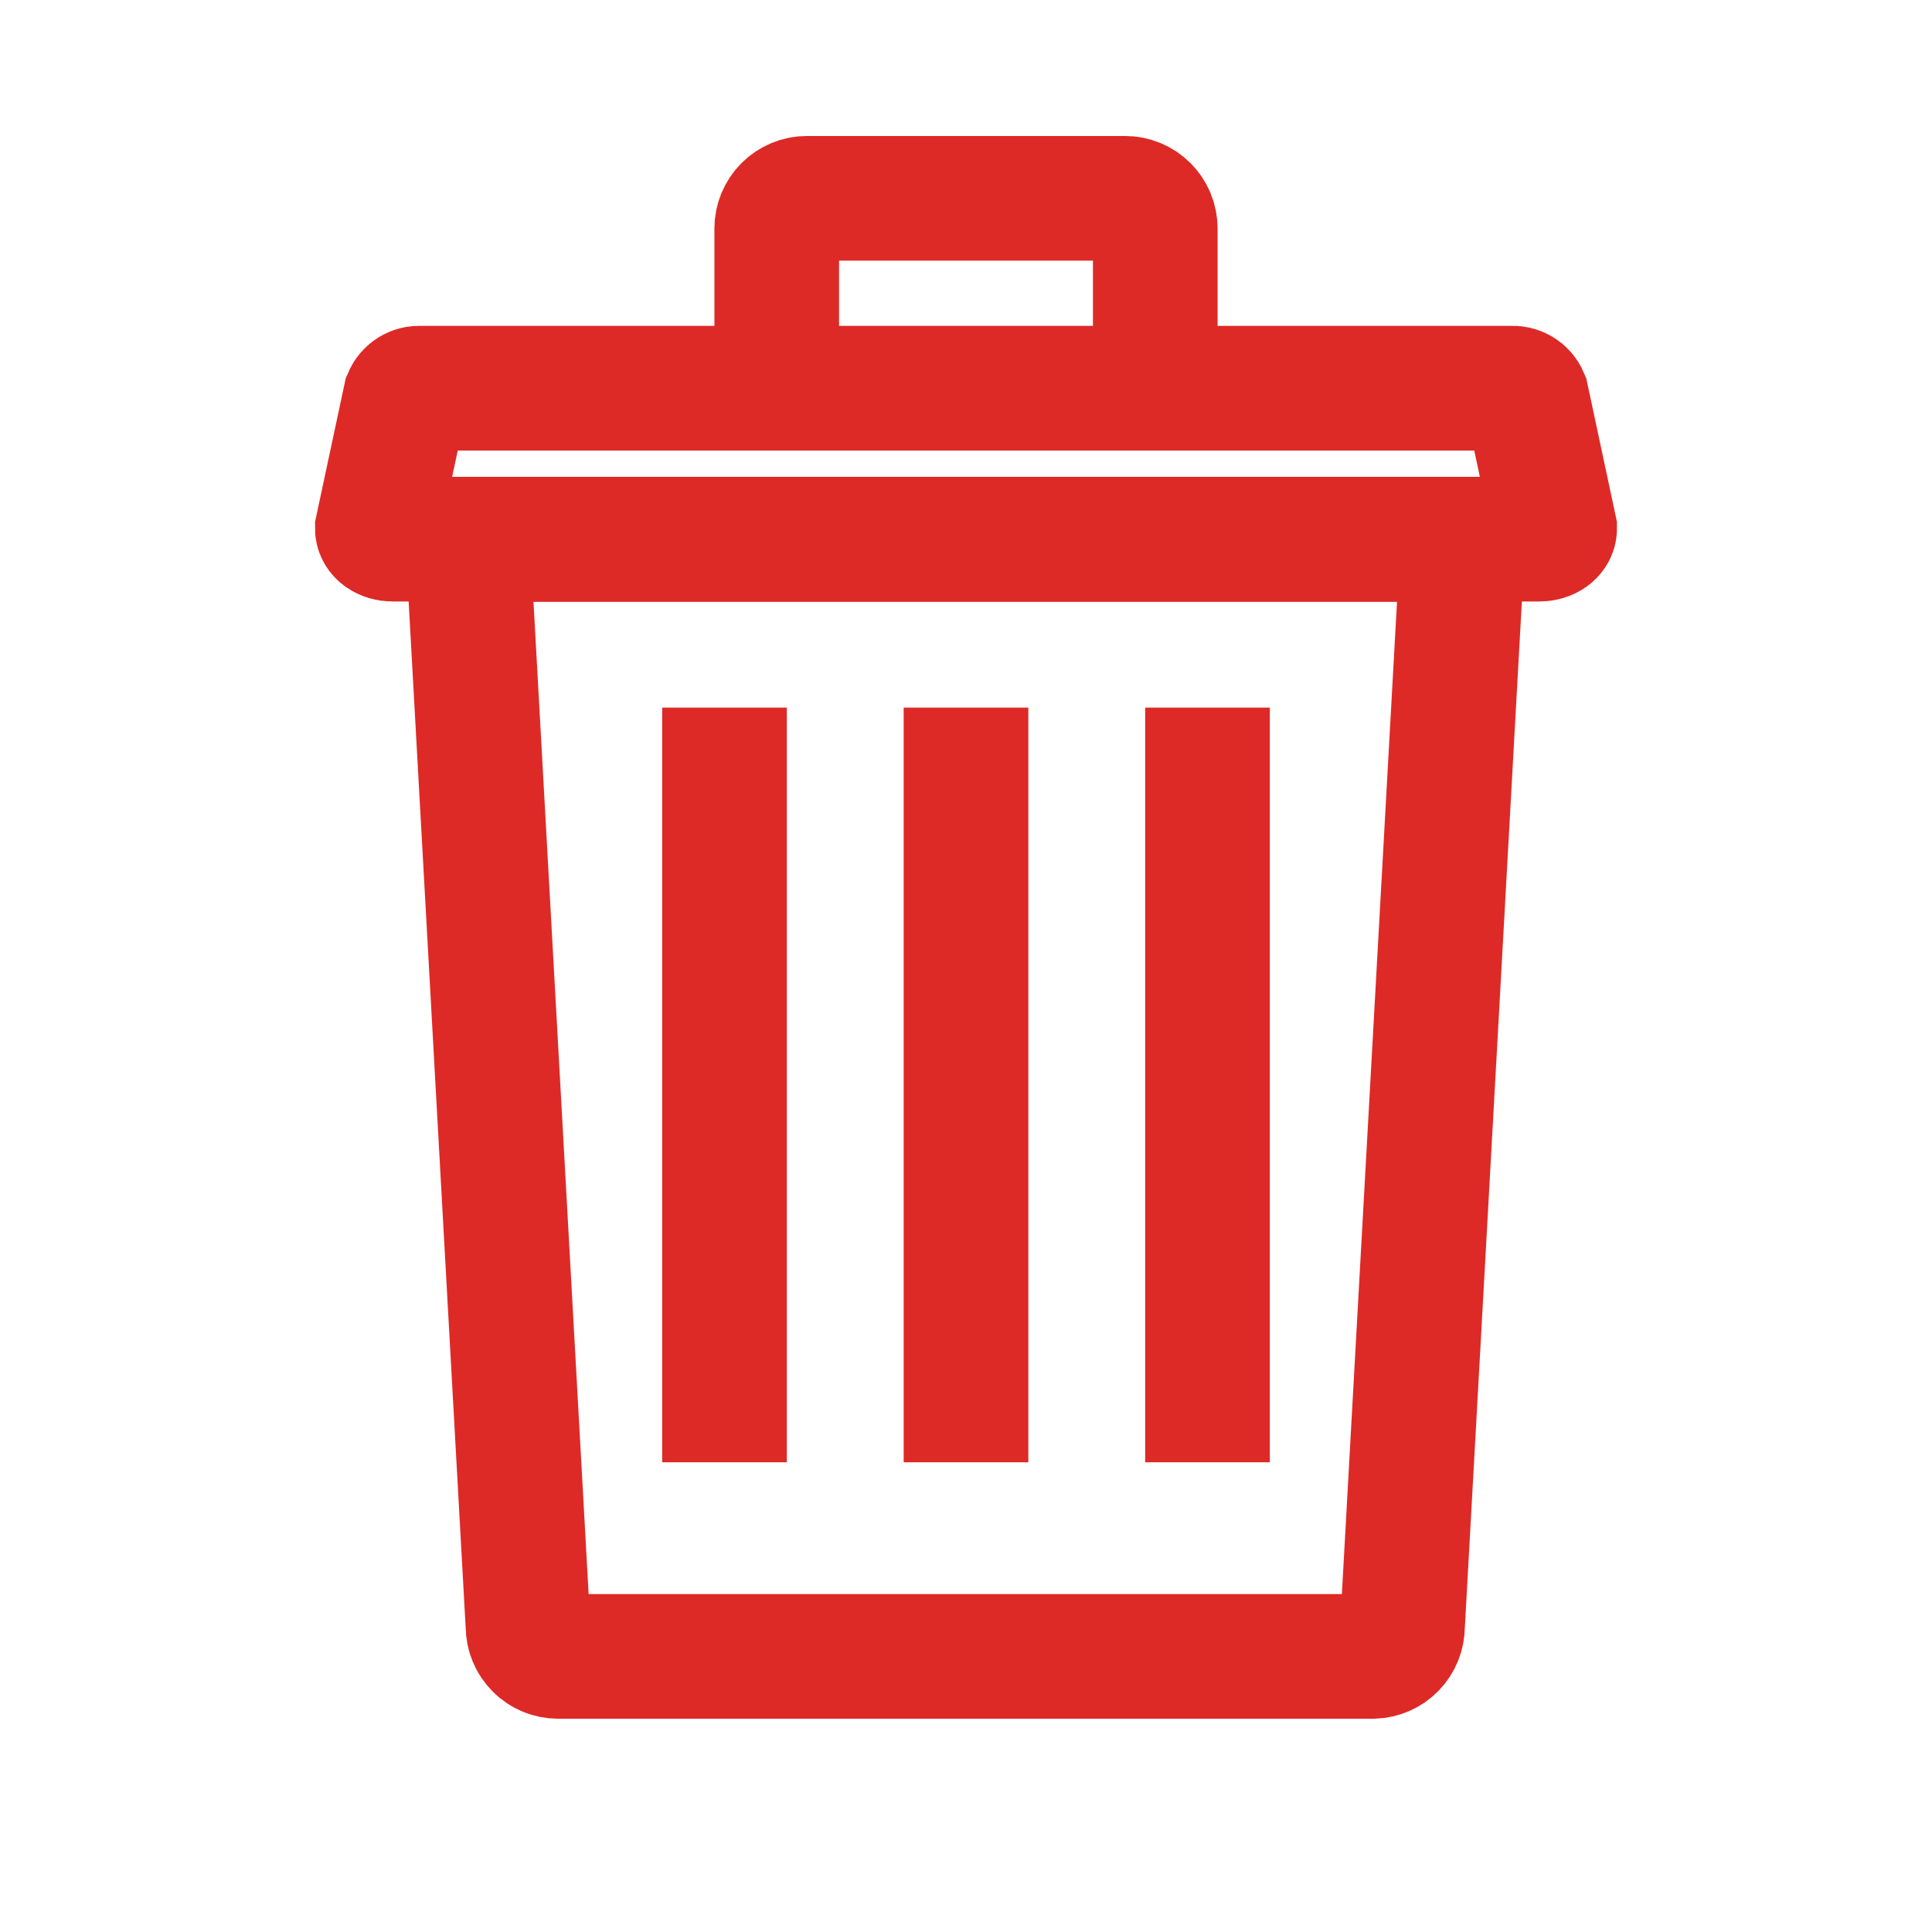
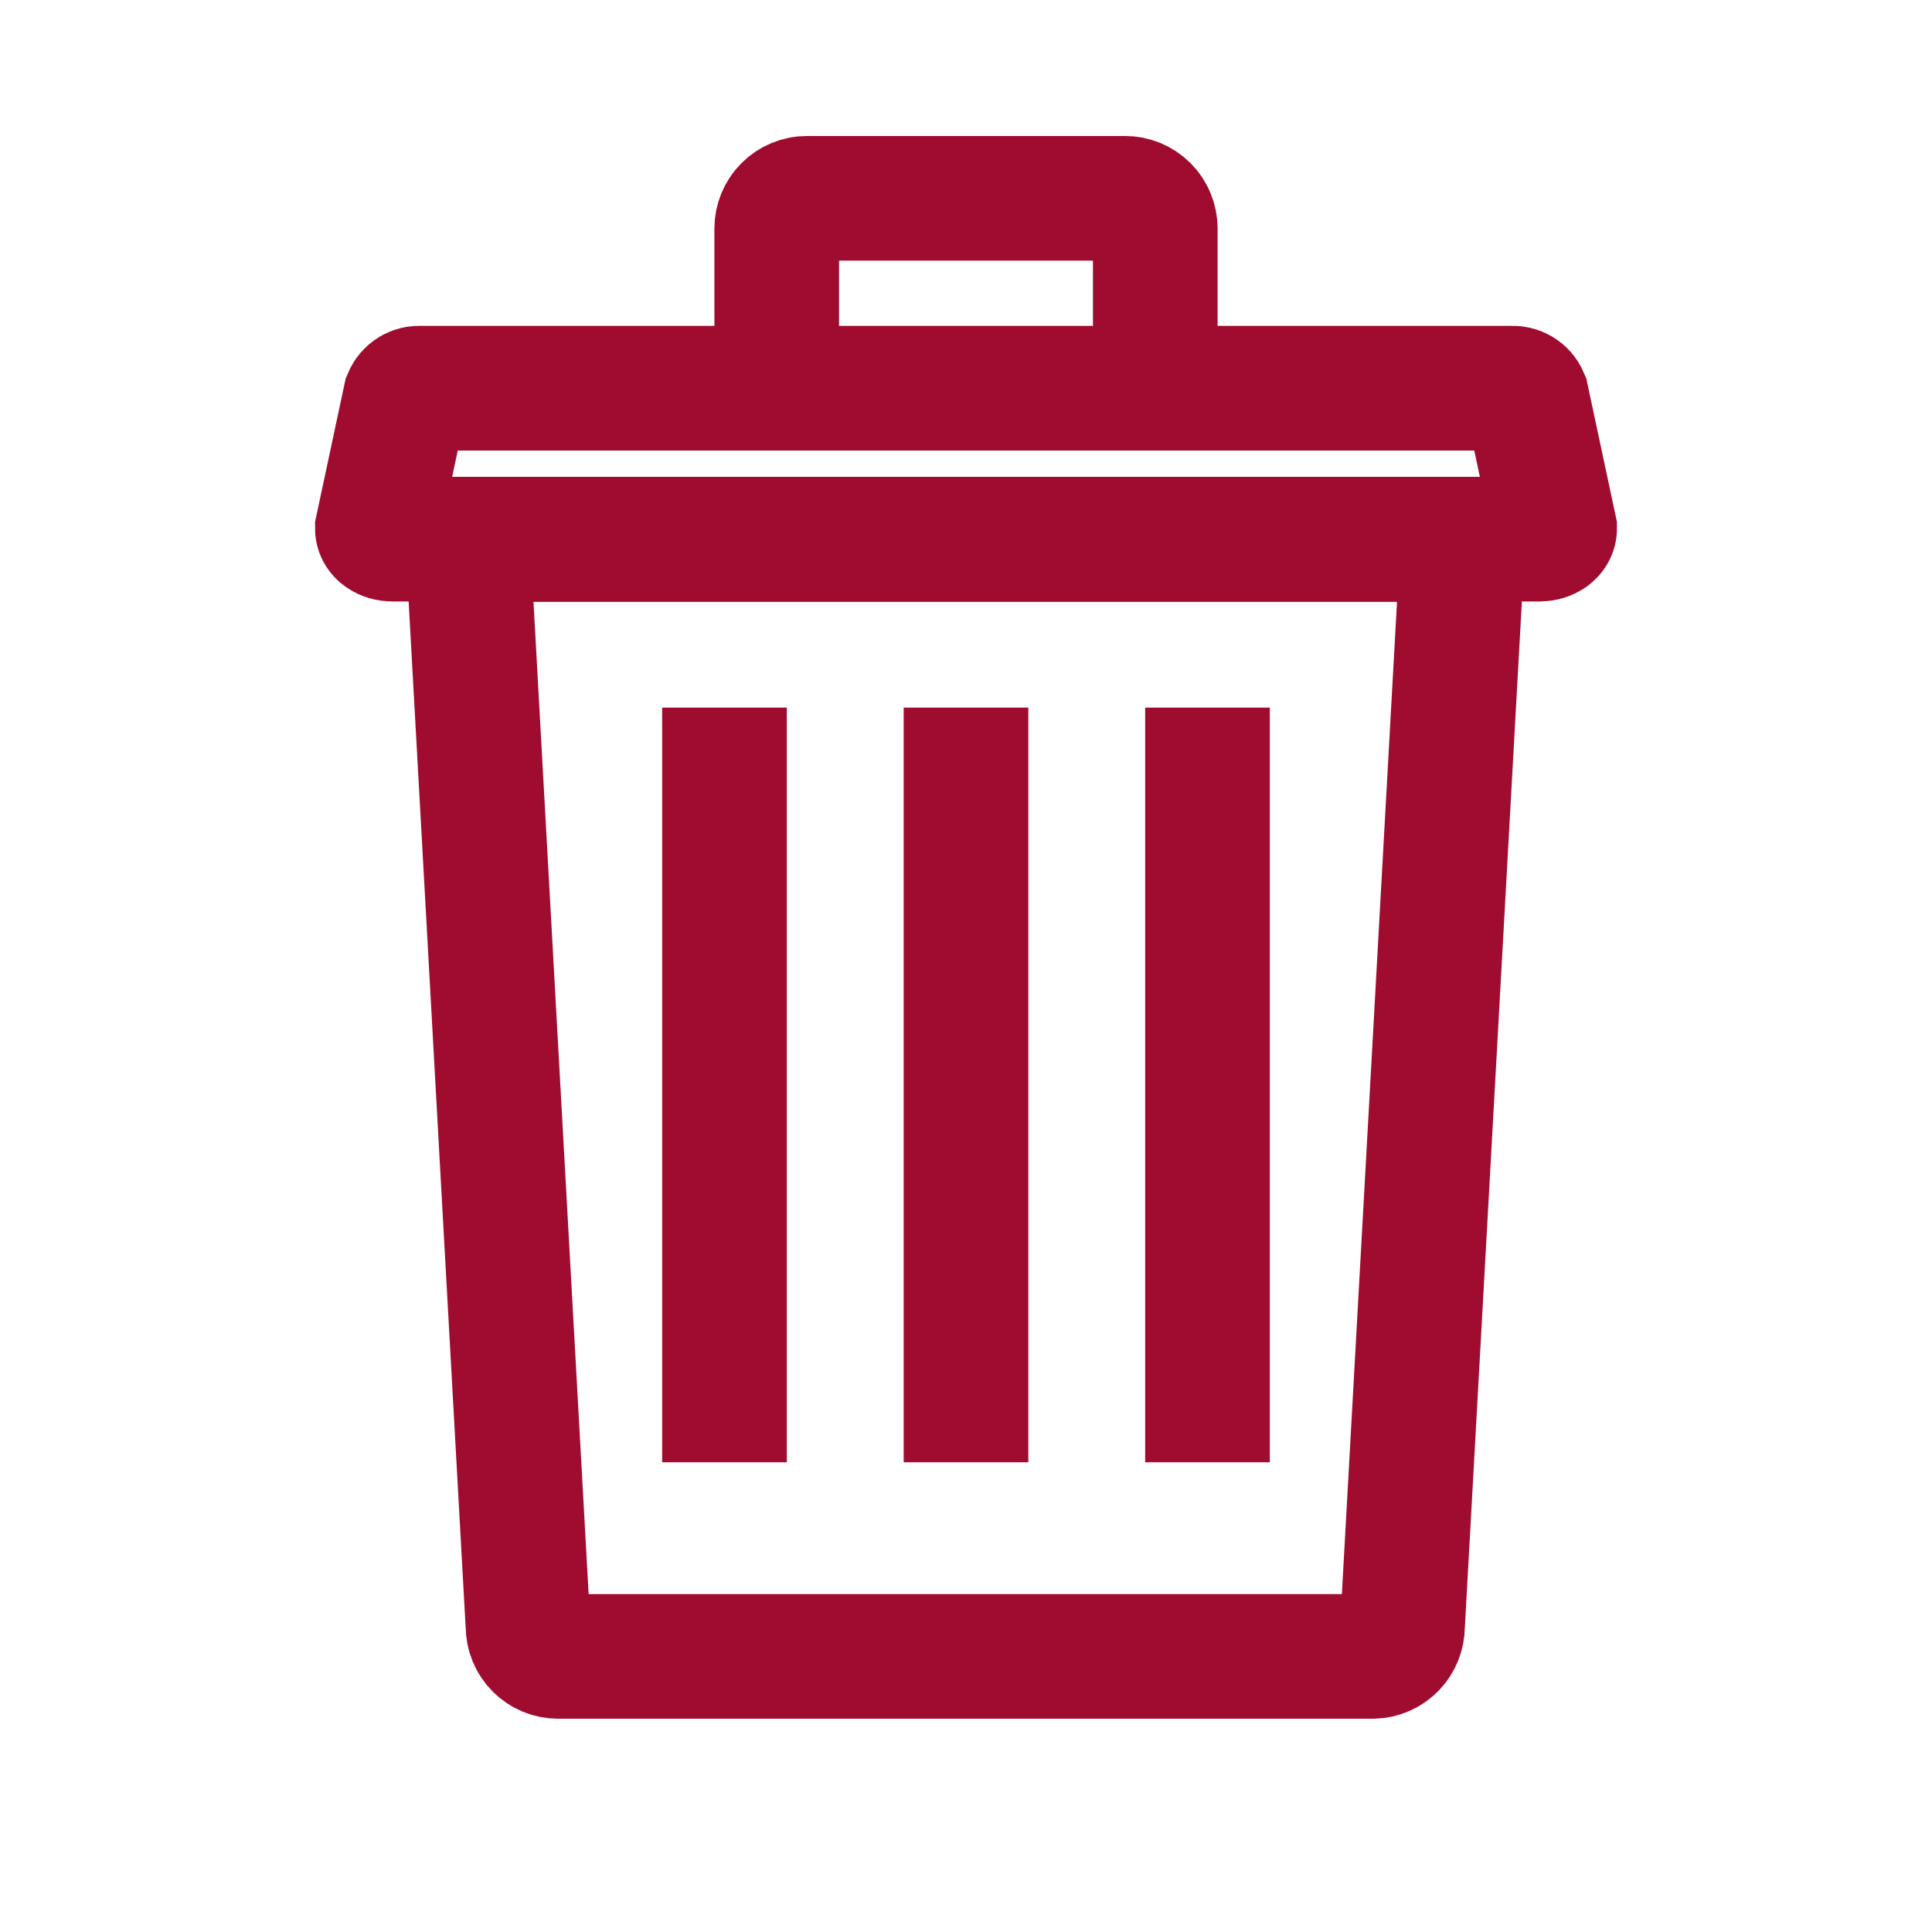
<svg xmlns="http://www.w3.org/2000/svg" width="31" height="31" viewBox="0 0 31 31" fill="none">
-   <path d="M22.034 26.578H8.956C8.828 26.578 8.704 26.527 8.614 26.436C8.523 26.345 8.472 26.222 8.472 26.093L7.503 8.656H23.473L22.504 26.093C22.504 26.219 22.455 26.34 22.367 26.431C22.28 26.521 22.16 26.574 22.034 26.578Z" stroke="#DD2A27" stroke-width="2" />
-   <path d="M24.703 8.651H6.297C6.161 8.651 6.055 8.573 6.055 8.481L6.505 6.374C6.525 6.327 6.559 6.288 6.602 6.262C6.646 6.236 6.697 6.224 6.747 6.229H24.253C24.303 6.224 24.354 6.236 24.398 6.262C24.441 6.288 24.475 6.327 24.495 6.374L24.945 8.481C24.945 8.573 24.839 8.651 24.703 8.651Z" stroke="#DD2A27" stroke-width="2" />
-   <path d="M11.625 11.354V23.463" stroke="#DD2A27" stroke-width="2" />
-   <path d="M15.5 11.354V23.463" stroke="#DD2A27" stroke-width="2" />
-   <path d="M19.375 11.354V23.463" stroke="#DD2A27" stroke-width="2" />
-   <path d="M12.463 6.229V3.667C12.463 3.538 12.514 3.415 12.605 3.324C12.696 3.233 12.819 3.182 12.947 3.182H18.053C18.181 3.182 18.304 3.233 18.395 3.324C18.486 3.415 18.537 3.538 18.537 3.667V6.229" stroke="#DD2A27" stroke-width="2" />
+   <path d="M22.034 26.578H8.956C8.828 26.578 8.704 26.527 8.614 26.436C8.523 26.345 8.472 26.222 8.472 26.093L7.503 8.656H23.473L22.504 26.093C22.504 26.219 22.455 26.34 22.367 26.431C22.28 26.521 22.16 26.574 22.034 26.578Z" stroke="#A00C30" stroke-width="2" />
+   <path d="M24.703 8.651H6.297C6.161 8.651 6.055 8.574 6.055 8.481L6.505 6.374C6.525 6.327 6.559 6.288 6.602 6.262C6.646 6.236 6.697 6.224 6.747 6.229H24.253C24.303 6.224 24.354 6.236 24.398 6.262C24.441 6.288 24.475 6.327 24.495 6.374L24.945 8.481C24.945 8.574 24.839 8.651 24.703 8.651Z" stroke="#A00C30" stroke-width="2" />
+   <path d="M11.625 11.354V23.463" stroke="#A00C30" stroke-width="2" />
+   <path d="M15.5 11.354V23.463" stroke="#A00C30" stroke-width="2" />
+   <path d="M19.375 11.354V23.463" stroke="#A00C30" stroke-width="2" />
+   <path d="M12.463 6.229V3.667C12.463 3.538 12.514 3.415 12.605 3.324C12.696 3.233 12.819 3.182 12.947 3.182H18.053C18.181 3.182 18.304 3.233 18.395 3.324C18.486 3.415 18.537 3.538 18.537 3.667V6.229" stroke="#A00C30" stroke-width="2" />
</svg>
